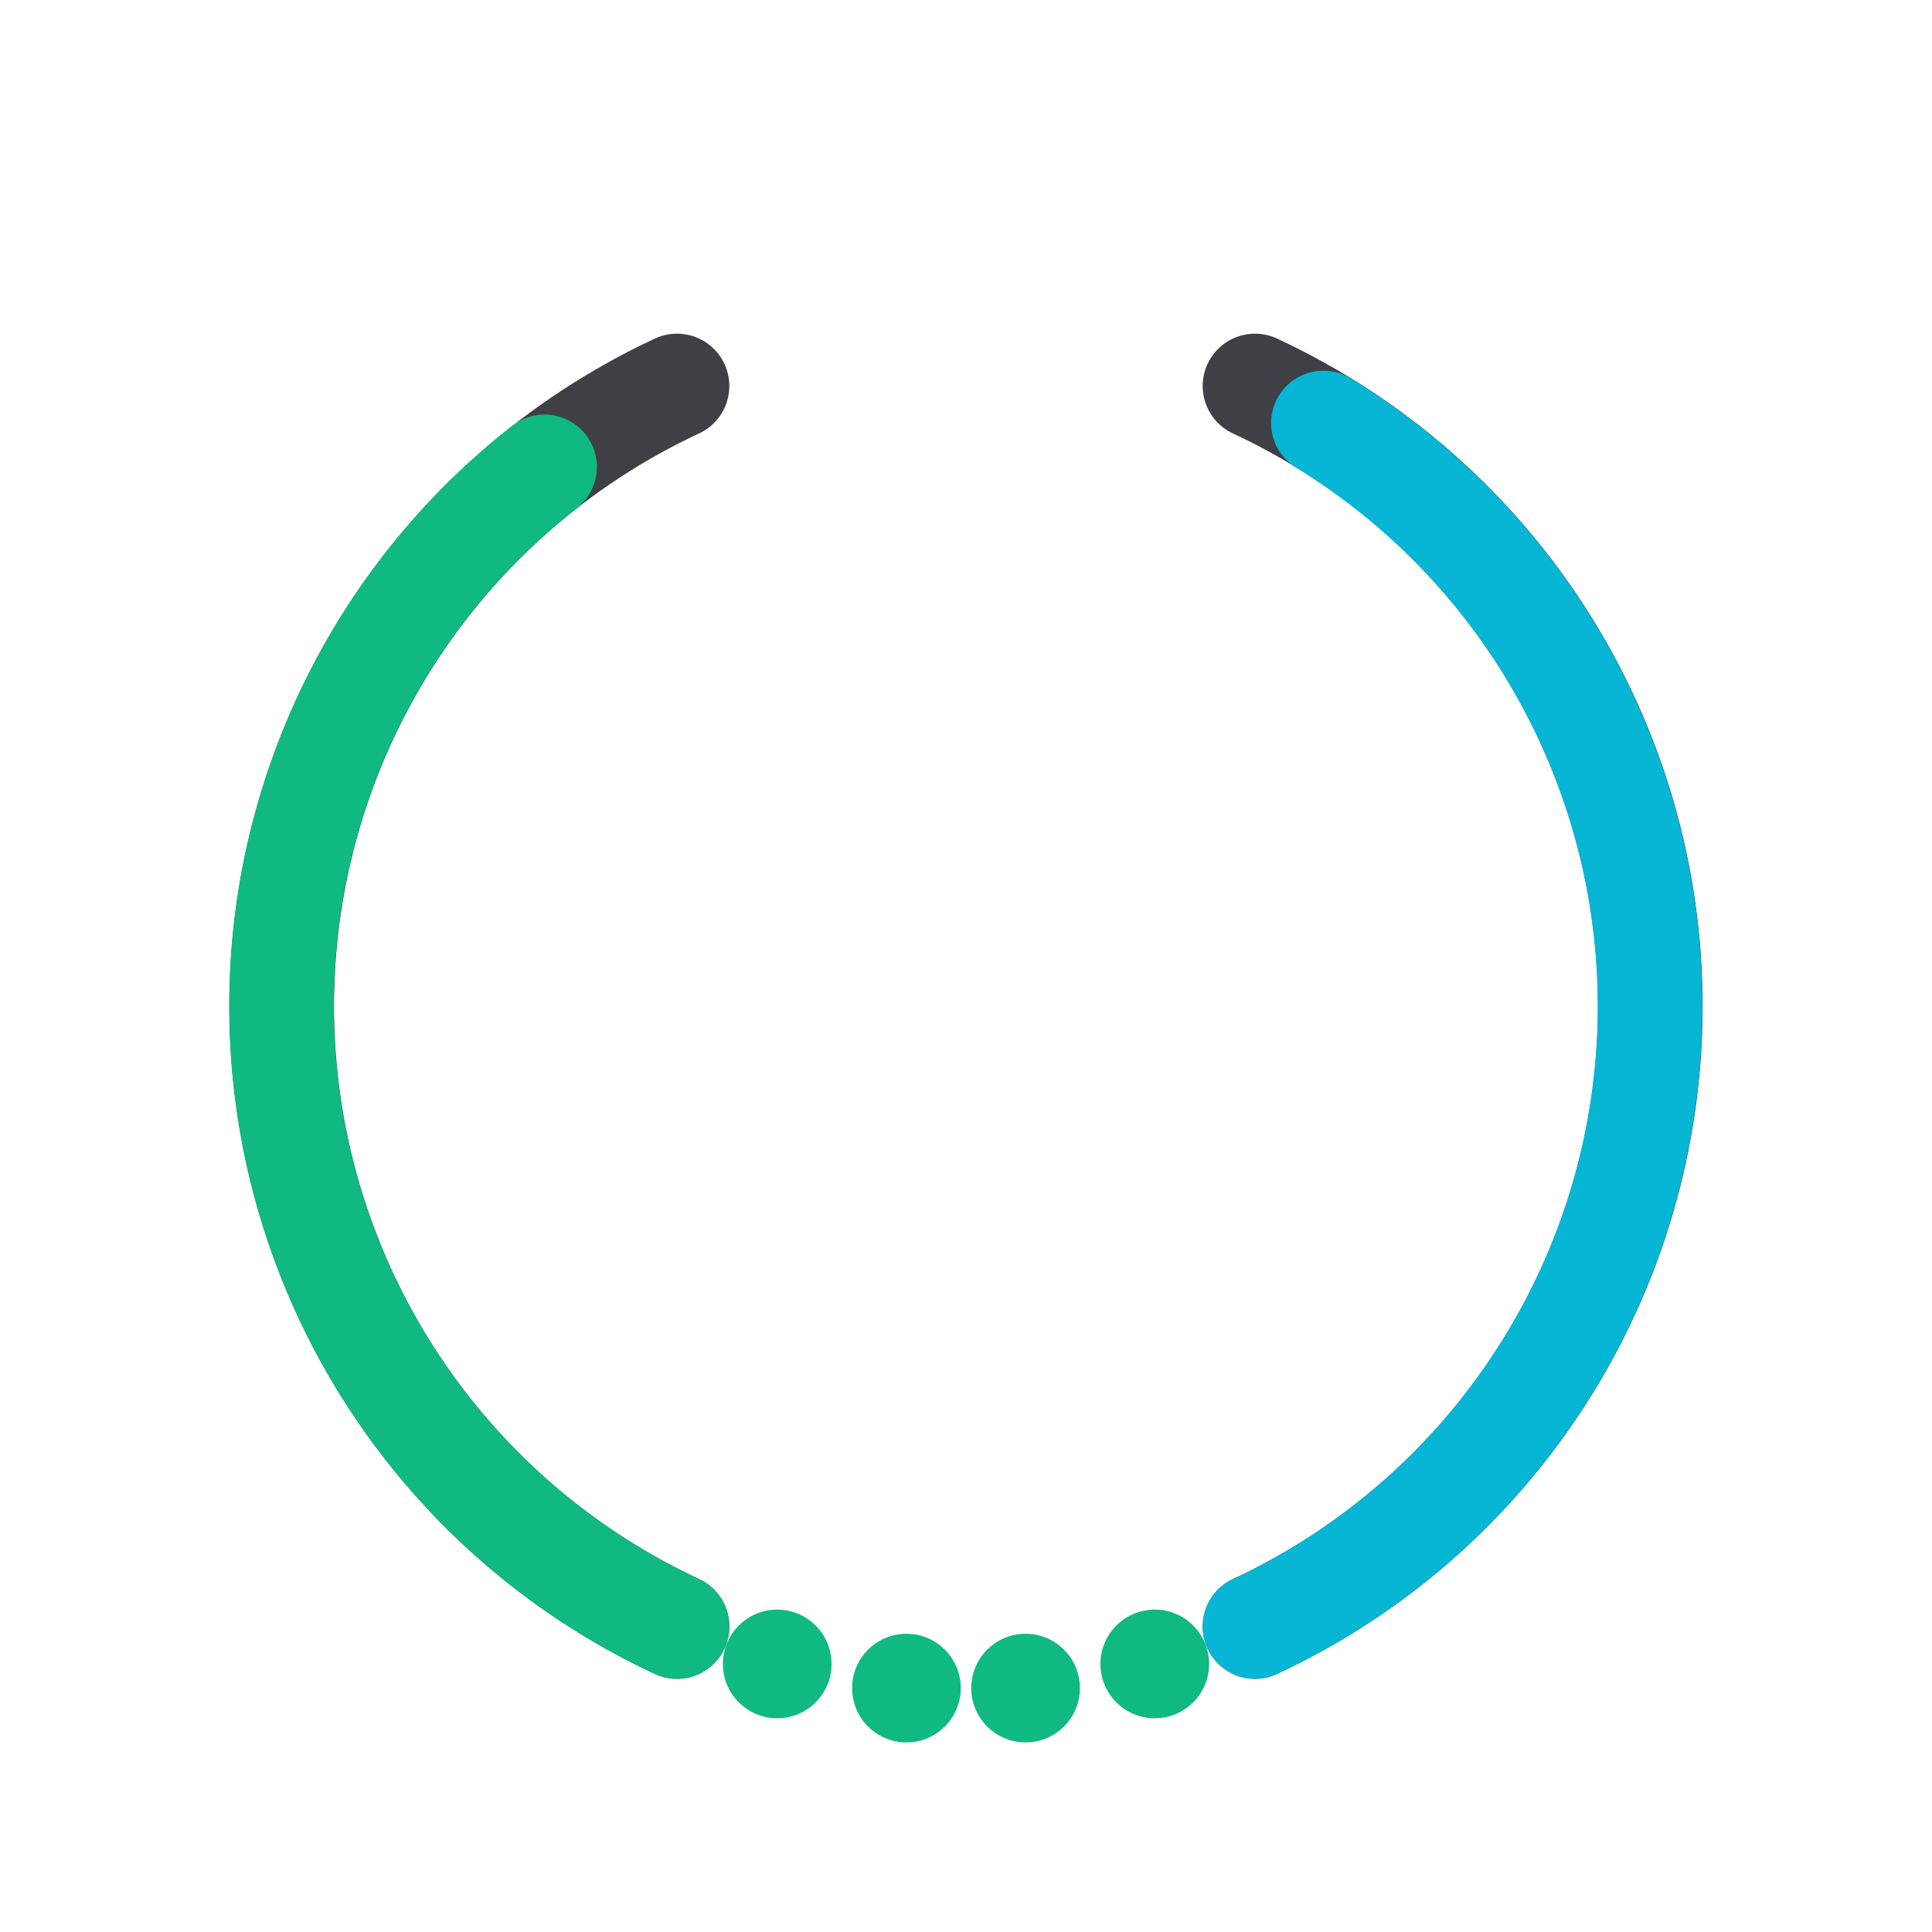
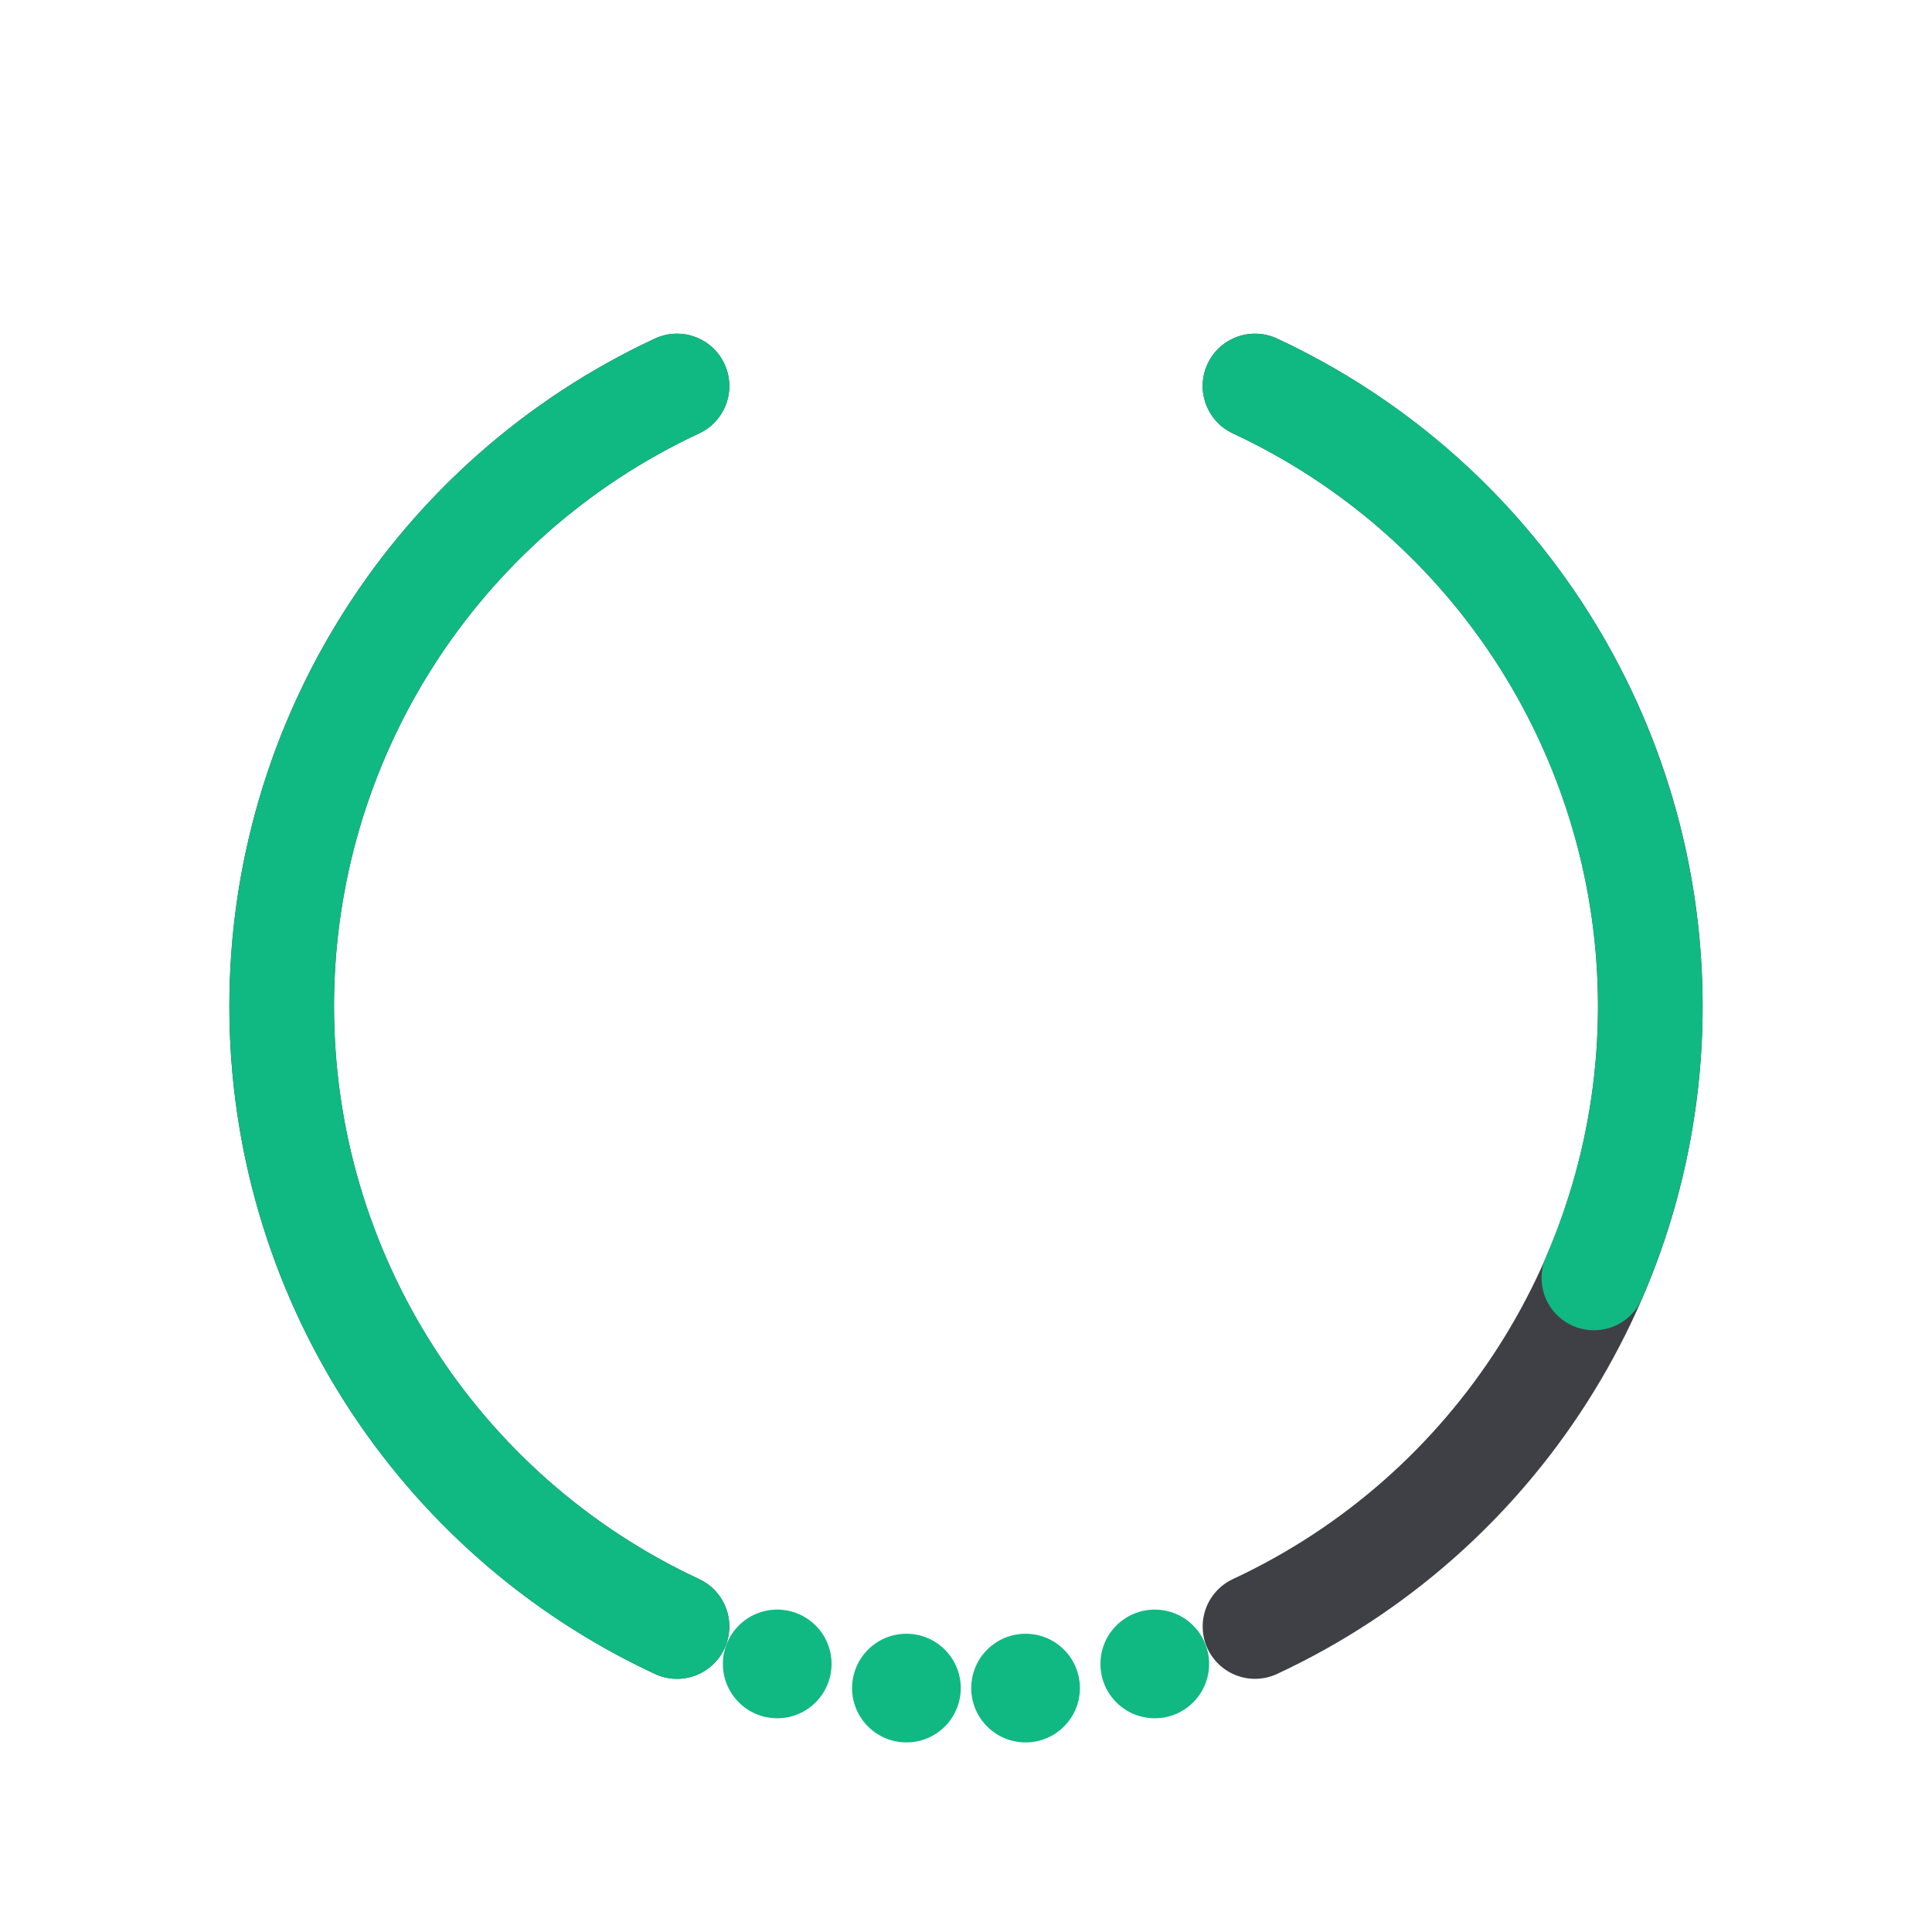
<svg xmlns="http://www.w3.org/2000/svg" viewBox="0 0 48 48" width="48" height="48">
  <path d="M 16.82 40.41 A 17 17 0 0 1 16.82 9.59" fill="none" stroke="#3f3f46" stroke-width="2.6" stroke-linecap="round" />
-   <path d="M 16.82 40.41 A 17 17 0 0 1 13.53 11.60" fill="none" stroke="#10b981" stroke-width="2.6" stroke-linecap="round" />
-   <path d="M 31.18 40.41 A 17 17 0 0 0 31.18 9.59" fill="none" stroke="#3f3f46" stroke-width="2.6" stroke-linecap="round" />
-   <path d="M 31.18 40.41 A 17 17 0 0 0 32.88 10.51" fill="none" stroke="#06b6d4" stroke-width="2.6" stroke-linecap="round" />
+   <path d="M 16.82 40.41 A 17 17 0 0 1 16.82 9.59" fill="none" stroke="#10b981" stroke-width="2.6" stroke-linecap="round" />
+   <path d="M 31.18 9.59 A 17 17 0 0 1 31.18 40.41" fill="none" stroke="#3f3f46" stroke-width="2.6" stroke-linecap="round" />
+   <path d="M 31.18 9.59 A 17 17 0 0 1 39.60 31.75" fill="none" stroke="#10b981" stroke-width="2.6" stroke-linecap="round" />
  <circle cx="19.31" cy="41.34" r="1.35" fill="#10b981" />
  <circle cx="22.52" cy="41.94" r="1.35" fill="#10b981" />
  <circle cx="25.48" cy="41.94" r="1.35" fill="#10b981" />
  <circle cx="28.69" cy="41.34" r="1.35" fill="#10b981" />
</svg>
